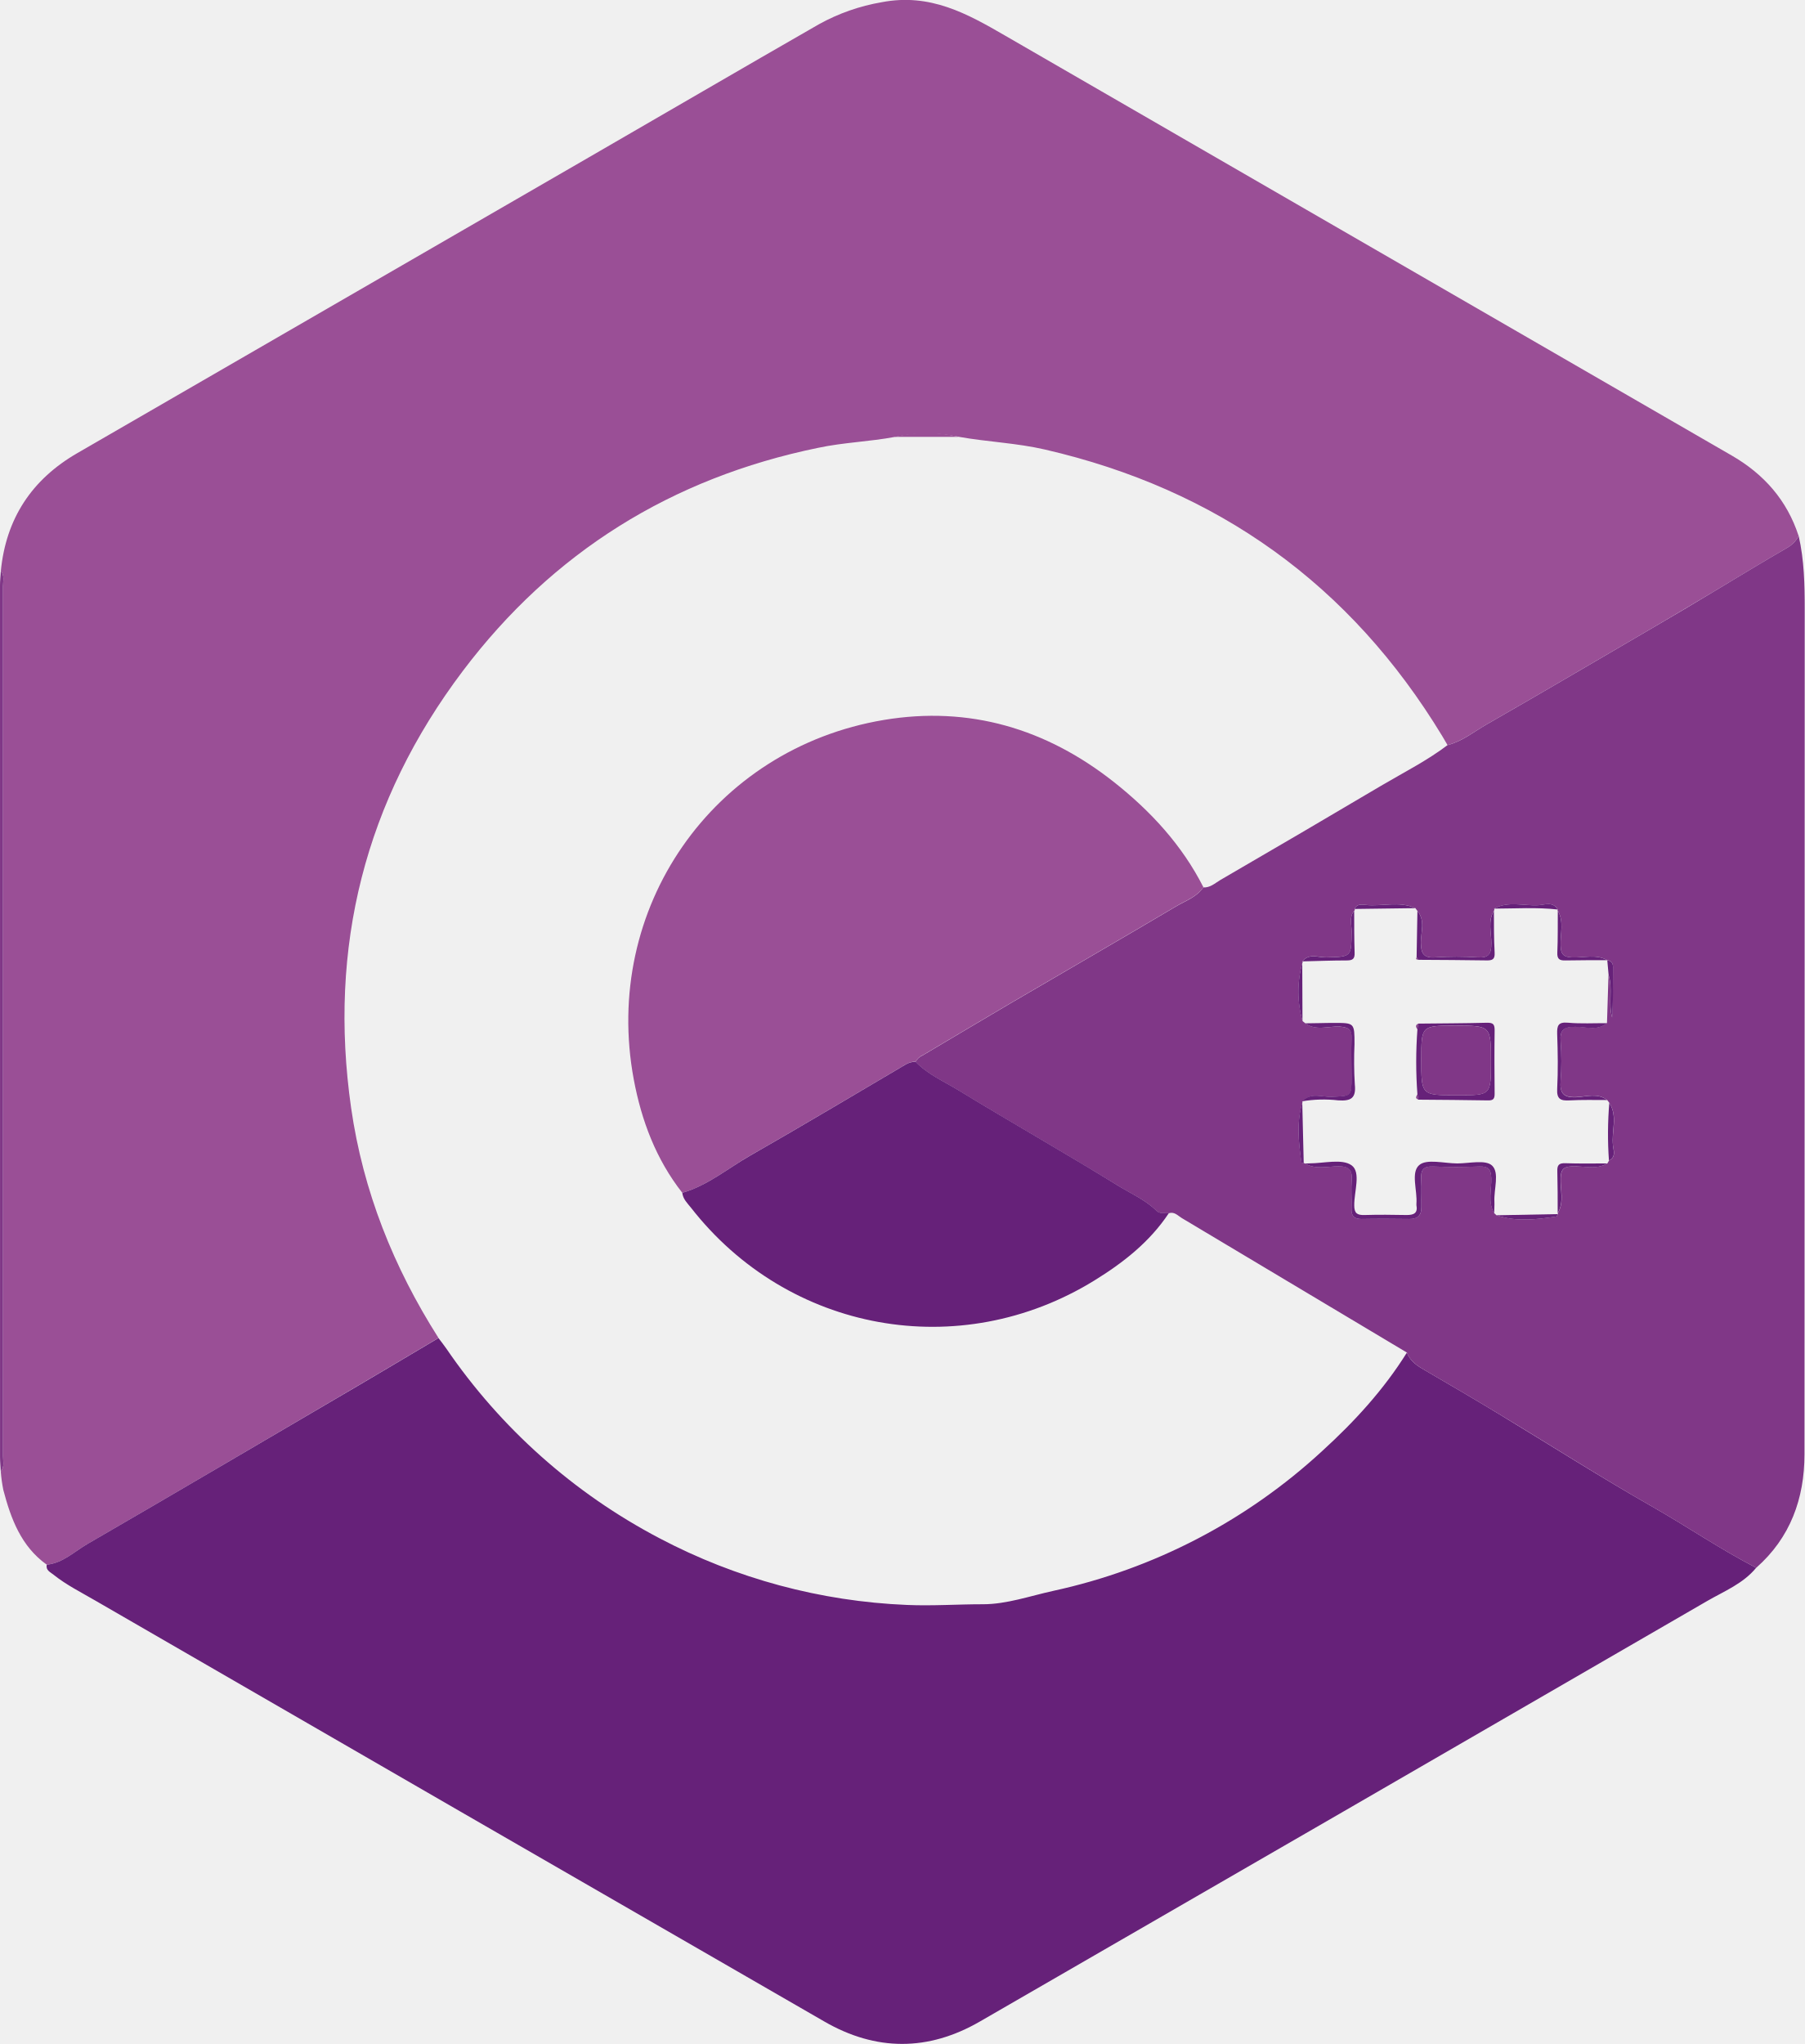
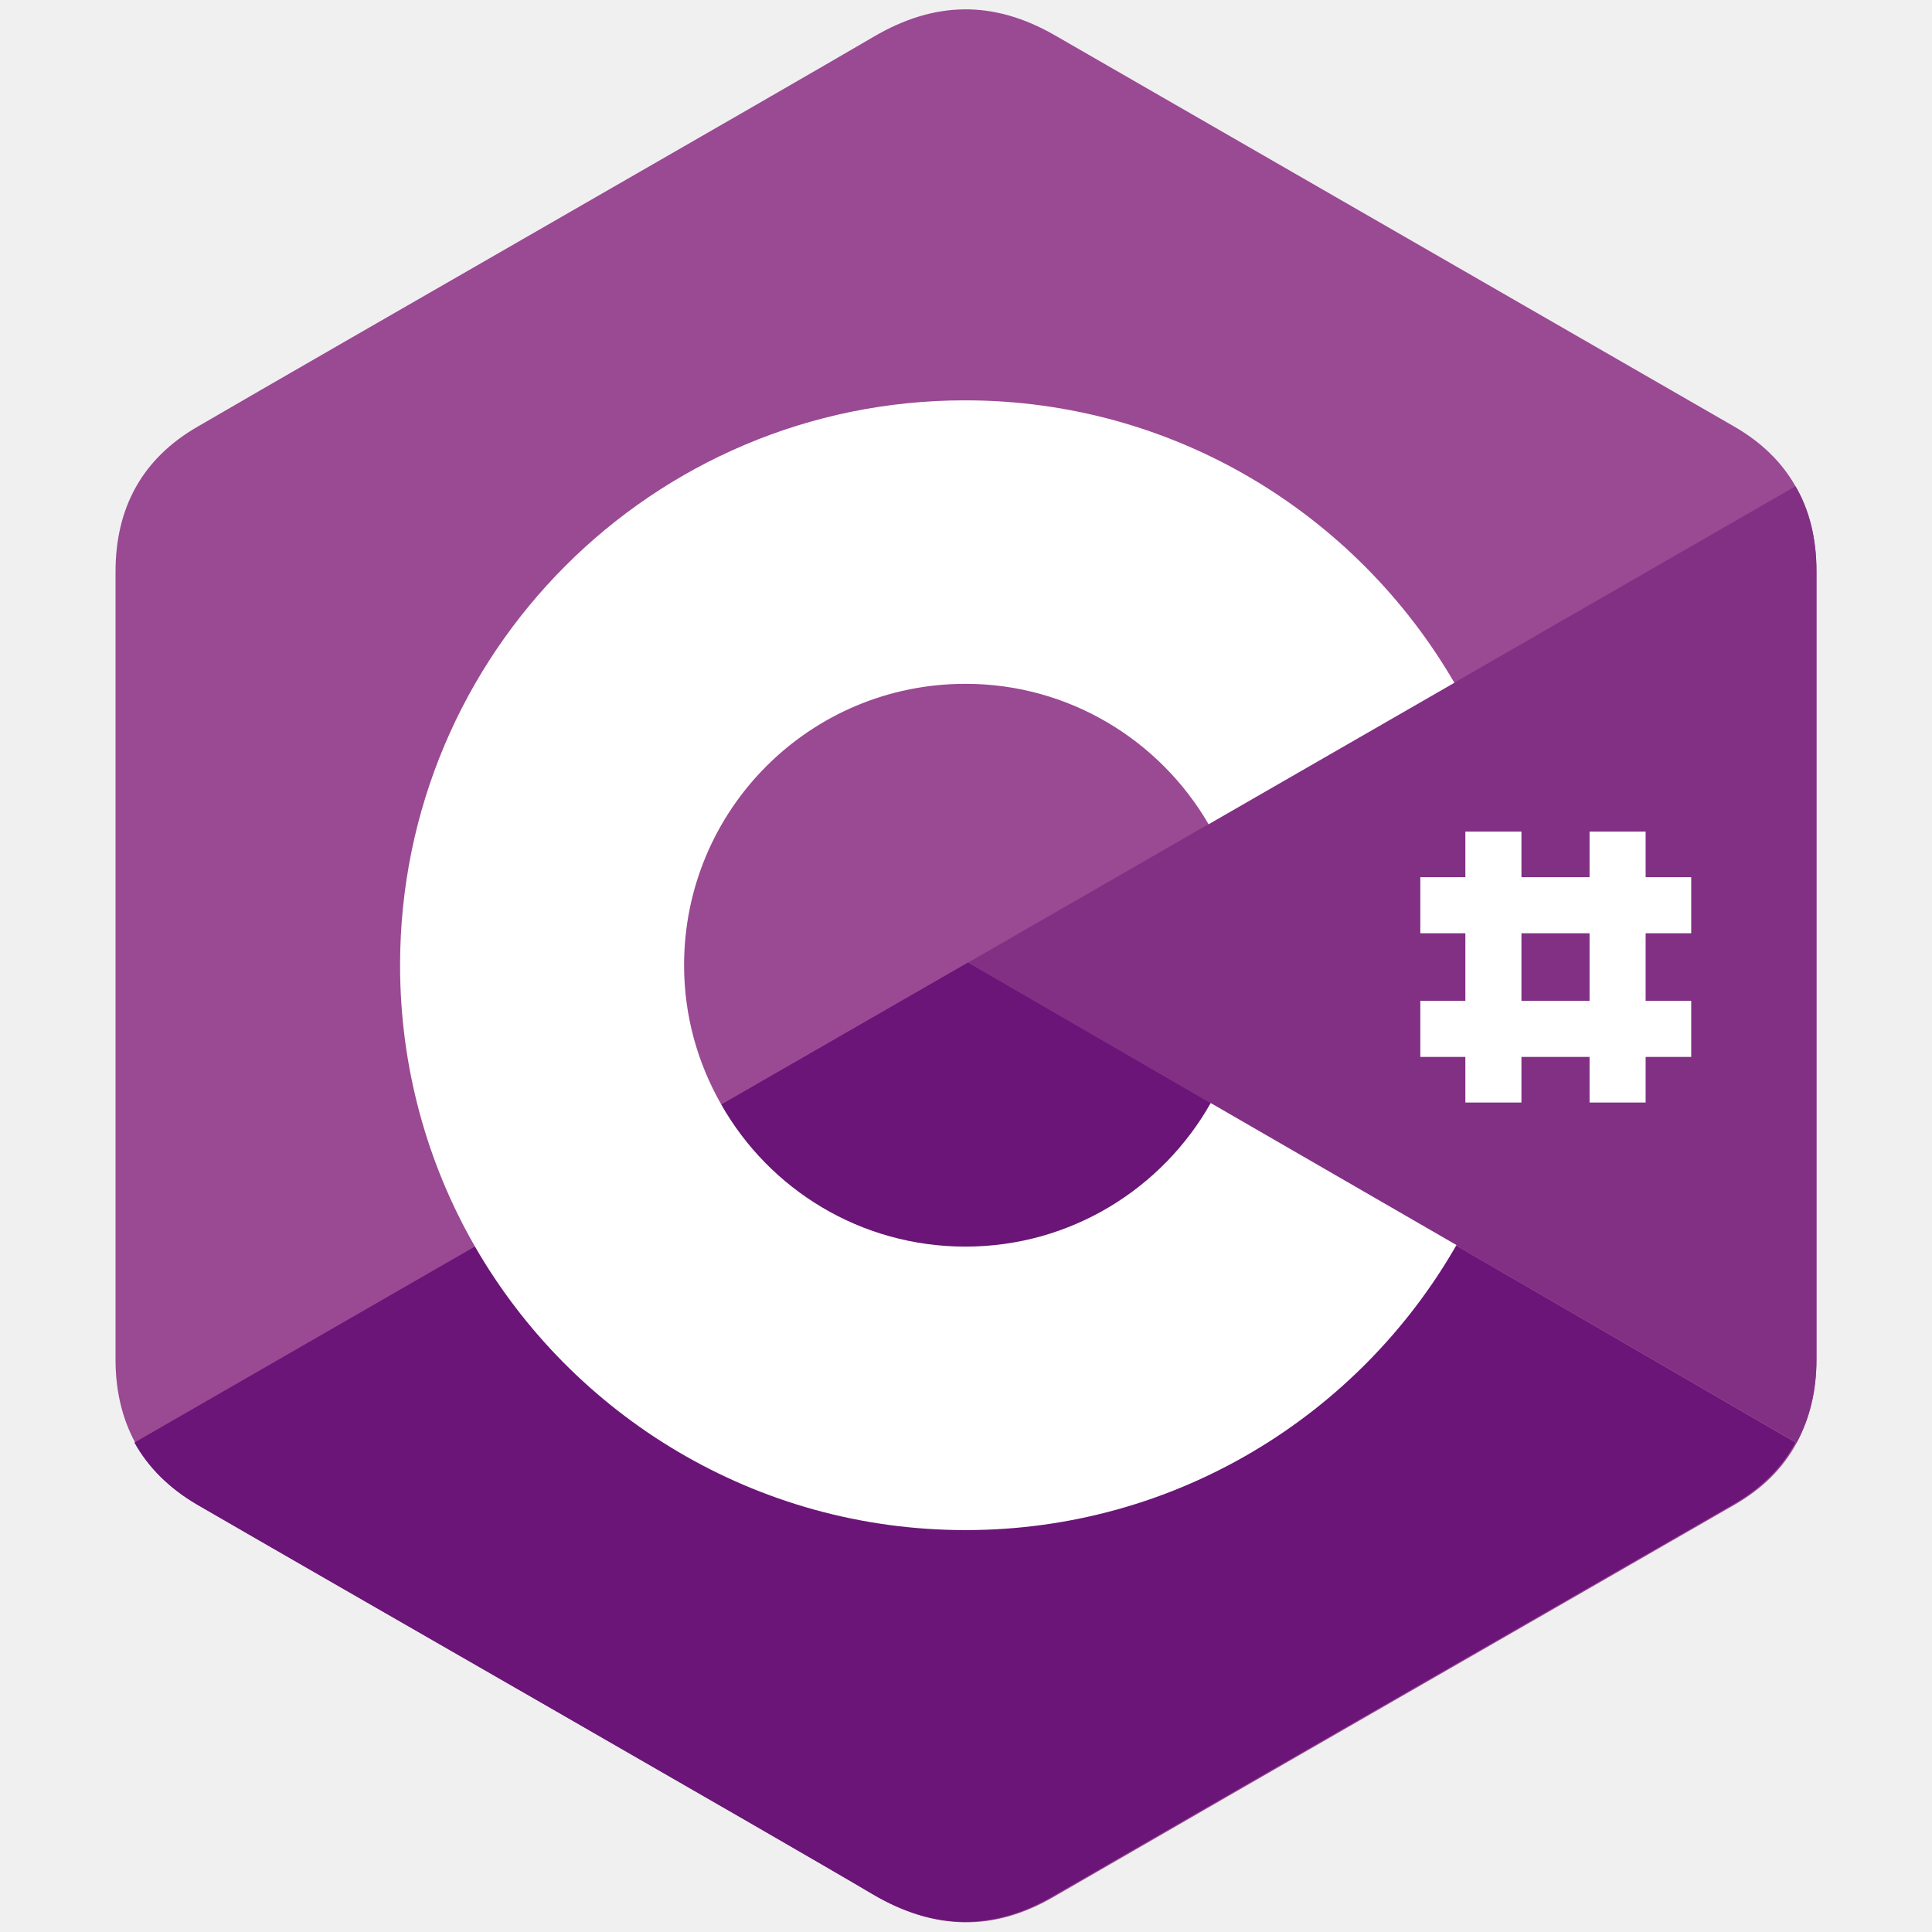
- <svg xmlns="http://www.w3.org/2000/svg" viewBox="0 0 491.97 557.12">
-   <defs>
-     <style>.cls-1{fill:#9a4f96;}.cls-2{fill:#662179;}.cls-3{fill:#803787;}</style>
-   </defs>
-   <g id="Capa_2" data-name="Capa 2">
-     <g id="Capa_1-2" data-name="Capa 1">
-       <path class="cls-1" d="M.23,155.61c1.41-14.29,8.43-24.93,20.84-32.1Q90.72,83.28,160.33,43c21-12.13,41.91-24.34,62.93-36.4a54.19,54.19,0,0,1,17.12-6C253.53-1.93,263.63,3.7,274,9.71q99,57.23,198.06,114.44c8.77,5.06,15.09,12.18,18.25,21.93a8,8,0,0,1-3.15,3.25c-6.6,3.79-13.07,7.78-19.61,11.68q-8.62,5.16-17.29,10.25c-15,8.75-29.94,17.56-45,26.18-3.48,2-6.66,4.61-10.66,5.64-.46-.8-.92-1.6-1.4-2.39-25.07-41.38-61.27-67.31-108.37-78.17-7.72-1.78-15.63-2.07-23.4-3.45a41,41,0,0,0-17.39,0c-7,1.32-14.09,1.51-21.06,3-39.88,8.21-72.34,28.4-96.82,60.82C99.5,218.22,89.43,258.13,95.72,302c3.25,22.65,11.56,43.42,23.81,62.67-7.24,4.29-14.47,8.61-21.73,12.87C73.17,392,48.56,406.51,23.85,420.82c-3.57,2.07-6.68,5.2-11.1,5.66-7-5-9.78-12.52-11.85-20.4a41.64,41.64,0,0,1-.69-5c1.09-1.27.61-2.79.61-4.19q0-118.54,0-237.08C.82,158.39,1.3,156.88.23,155.61Z" />
-       <path class="cls-2" d="M12.75,426.48c4.42-.46,7.53-3.59,11.1-5.66C48.56,406.51,73.17,392,97.8,377.58c7.26-4.26,14.49-8.58,21.73-12.87.71.94,1.45,1.86,2.12,2.83a160.77,160.77,0,0,0,58.13,51.73,158.63,158.63,0,0,0,67.47,18.18c6.93.3,13.85-.2,20.76-.19,6.38,0,12.79-2.26,19.16-3.66a157.13,157.13,0,0,0,73.28-38.12c8.78-8,16.76-16.7,23.08-26.83.93,2.51,3,3.75,5.2,5,6.58,3.82,13.14,7.67,19.65,11.61,14,8.49,27.88,17.33,42.13,25.45,9.5,5.41,18.52,11.6,28.23,16.61-3.53,4.3-8.64,6.34-13.26,9Q366.35,493.74,267.11,551c-14.07,8.13-28.32,8.12-42.38,0Q125.31,493.7,26,436.27C22.1,434,18.08,432,14.58,429.2,13.7,428.48,12.42,428,12.75,426.48Z" />
-       <path class="cls-3" d="M478.74,427.33c-9.71-5-18.73-11.2-28.23-16.61-14.25-8.12-28.09-17-42.13-25.45-6.51-3.94-13.07-7.79-19.65-11.61-2.18-1.26-4.27-2.5-5.2-5L322.16,332c-1.09-.66-2-1.81-3.54-1.32-1.17-.08-2.46.25-3.4-.68-3-3-7-4.68-10.52-6.86-14.37-8.86-29.08-17.19-43.49-26-3.95-2.41-8.33-4.29-11.62-7.73a4,4,0,0,1,2-1.79c8-4.74,16-9.53,24-14.23,15-8.8,30.12-17.5,45.1-26.39,2.54-1.51,5.54-2.48,7.32-5.12,1.87.12,3.18-1.14,4.62-2Q354.82,227,376.9,213.93c6-3.52,12.18-6.65,17.72-10.85,4-1,7.18-3.65,10.66-5.64,15.06-8.62,30-17.43,45-26.18Q459,166.19,467.57,161c6.54-3.9,13-7.89,19.61-11.68a8,8,0,0,0,3.15-3.25c1.5,6.59,1.65,13.28,1.64,20q-.06,115.14-.06,230.3C491.9,408.48,488.06,419.12,478.74,427.33ZM438.15,261.71h0c-3.05-1.74-6.36-.63-9.54-.75-2.36-.1-3.1-.82-3.18-3.2-.12-3.17,1-6.49-.76-9.54l-.13-.15.12-.17c-1.31-2.28-3.54-1.29-5.27-1.18-4,.24-8.21-1.23-12.09.94a.52.52,0,0,1-.06.58c-1.72,2.81-.69,5.9-.69,8.84s-.67,4.07-3.75,3.86a82.7,82.7,0,0,0-11.46,0c-3.26.24-3.95-1-4-4.06,0-2.85,1.26-6-.95-8.6l-.56-.76c-4.38-2-9-.43-13.49-.87-1.1-.11-2.44-.39-3.06,1.09a.36.36,0,0,1-.13.51c-1.43,1.74-.67,3.79-.69,5.69-.1,6.93,0,6.81-6.86,7-2.18.06-4.73-1.23-6.58,1.09a.28.28,0,0,1,0,.44,29.29,29.29,0,0,0,.06,15.84l.74.6c2.95,2.16,6.3.72,9.45.93,2.32.15,3.32.72,3.21,3.18-.16,3.54,0,7.09,0,10.64,0,5.23,0,5.06-5.35,5.31-2.7.12-5.73-1.33-8.08,1.23l0,.28c-1.63,5.4-1.07,10.84-.26,16.28,0,.15.43.24.66.36l.16-.12.16.13c2.92,1.71,6.13.76,9.17.75,2.82,0,3.73.95,3.54,3.66s0,5.25-.06,7.88c-.06,2,.69,2.86,2.76,2.82,4.33-.09,8.67-.07,13,0,2.34,0,3.36-1,3.3-3.34-.07-2.49.1-5-.05-7.49s.54-3.6,3.26-3.48c4.2.19,8.41.16,12.62,0,2.39-.09,3.14.74,3.22,3.15.12,3.18-1,6.52.79,9.57l.61.58c5.42,1.84,10.9,1.16,16.37.34.15,0,.25-.43.37-.66l0-.26c1.81-3.05.66-6.37.78-9.55.1-2.37.79-3.13,3.2-3.21,3.17-.12,6.49,1,9.53-.79l.46-.8c2-.93,1.21-2.79,1.06-4.12-.42-3.86,1.4-7.92-1-11.6l-.57-.76c-2.61-2-5.63-.93-8.37-.8-3.62.17-4.59-1.11-4.33-4.51a69.23,69.23,0,0,0,0-10.68c-.24-3.2.95-4,4-4,2.86,0,6,1.22,8.64-1q.21-6.56.41-13.12c1.21,3.8-.16,7.81,1,11.62.23-4.46.21-8.92.24-13.37C439.75,262.79,439.5,261.89,438.15,261.71Z" />
-       <path class="cls-3" d="M.23,155.61c1.07,1.27.59,2.78.59,4.19q0,118.55,0,237.08c0,1.4.48,2.92-.61,4.19-.07-1.32-.2-2.63-.2-3.95Q0,278.34,0,159.55C0,158.23.15,156.92.23,155.61Z" />
-       <path class="cls-1" d="M261.3,119.07l-17.4,0a35.69,35.69,0,0,1,5.59-.94A36.19,36.19,0,0,1,261.3,119.07Z" />
-       <path class="cls-1" d="M186,325.12c-7.16-9.12-11.13-19.67-13.23-30.89-8.71-46.6,21.45-90.17,68.18-98,23.25-3.88,44.25,2.35,62.71,16.93,10,7.91,18.55,17.15,24.39,28.66-1.78,2.64-4.78,3.61-7.32,5.12-15,8.89-30.07,17.59-45.1,26.39-8,4.7-16,9.49-24,14.23a4,4,0,0,0-2,1.79,5.39,5.39,0,0,0-2.62.7c-14.12,8.32-28.2,16.73-42.43,24.86C198.42,318.44,192.93,323.12,186,325.12Z" />
-       <path class="cls-2" d="M186,325.12c6.94-2,12.43-6.68,18.55-10.17,14.23-8.13,28.31-16.54,42.43-24.86a5.39,5.39,0,0,1,2.62-.7c3.29,3.44,7.67,5.32,11.62,7.73,14.41,8.8,29.12,17.13,43.49,26,3.54,2.18,7.48,3.86,10.52,6.86.94.93,2.23.6,3.4.68-5.2,7.84-12.42,13.5-20.28,18.34-36.72,22.64-83.46,14.19-110-19.84C187.37,327.93,186.17,326.81,186,325.12Z" />
-       <path class="cls-2" d="M355.75,317.14c.39,0,.79-.05,1.18-.05,3.95,0,8.95-1.35,11.54.55s.66,7.13.7,10.9c0,2.2.83,2.68,2.8,2.63,3.82-.11,7.65-.08,11.48,0,1.92,0,3.1-.47,2.67-2.69a1.7,1.7,0,0,1,0-.39c.29-3.63-1.58-8.5.75-10.52,2-1.78,6.8-.48,10.36-.46,3.27,0,7.72-1.1,9.51.58,2.08,1.95.47,6.43.64,9.81.05,1.05-.05,2.11-.07,3.17-1.82-3.05-.67-6.39-.79-9.57-.08-2.41-.83-3.24-3.22-3.15-4.21.15-8.42.18-12.62,0-2.72-.12-3.42,1-3.26,3.48s0,5,.05,7.49c.06,2.33-1,3.37-3.3,3.34-4.34-.06-8.68-.08-13,0-2.07,0-2.82-.83-2.76-2.82.08-2.63-.13-5.27.06-7.88s-.72-3.67-3.54-3.66C361.88,317.9,358.67,318.85,355.75,317.14Z" />
-       <path class="cls-2" d="M386.17,260.93q.1-6.31.22-12.64c2.21,2.64.92,5.75.95,8.6,0,3,.73,4.3,4,4.06a82.7,82.7,0,0,1,11.46,0c3.08.21,3.74-1,3.75-3.86s-1-6,.69-8.84c0,3.8,0,7.62.2,11.41.11,1.91-.7,2.14-2.28,2.11-6.17-.11-12.34-.11-18.51-.16Z" />
-       <path class="cls-2" d="M355.8,278.92c2.63,0,5.26-.12,7.88-.11,5.56,0,5.56,0,5.56,5.78a104.15,104.15,0,0,0,.09,11c.4,3.81-1.12,4.55-4.52,4.33a35.15,35.15,0,0,0-9.82.25c2.35-2.56,5.38-1.11,8.08-1.23,5.34-.25,5.35-.08,5.35-5.31,0-3.55-.12-7.1,0-10.64.11-2.46-.89-3-3.21-3.18C362.1,279.64,358.75,281.08,355.8,278.92Z" />
-       <path class="cls-2" d="M438.13,299.83c-3.43,0-6.87-.09-10.29.1-2.38.13-3.49-.32-3.35-3.11.26-5,.18-10,0-15-.06-2.23.24-3.3,2.9-3.07,3.54.32,7.12.11,10.68.13-2.65,2.2-5.78,1-8.64,1-3.08,0-4.27.81-4,4a69.23,69.23,0,0,1,0,10.68c-.26,3.4.71,4.68,4.33,4.51C432.5,298.9,435.52,297.86,438.13,299.83Z" />
-       <path class="cls-2" d="M438.6,316.31a101.84,101.84,0,0,1,.1-15.72c2.36,3.68.54,7.74,1,11.6C439.81,313.52,440.61,315.38,438.6,316.31Z" />
-       <path class="cls-2" d="M369.15,248.26c0,3.78,0,7.56.12,11.33.08,1.75-.48,2.2-2.18,2.19-4,0-8,.16-12.07.26,1.85-2.32,4.4-1,6.58-1.09,6.81-.19,6.76-.07,6.86-7C368.48,252.05,367.72,250,369.15,248.26Z" />
-       <path class="cls-2" d="M438.14,261.71c-3.8,0-7.59,0-11.39.07-1.66.05-2.3-.39-2.22-2.18.17-3.78.1-7.58.13-11.38,1.75,3.05.64,6.37.76,9.54.08,2.38.82,3.1,3.18,3.2C431.78,261.08,435.09,260,438.14,261.71Z" />
-       <path class="cls-2" d="M424.63,330.66c0-3.81,0-7.61-.1-11.41-.06-1.7.45-2.26,2.2-2.2,3.8.14,7.6.05,11.41.06-3,1.82-6.36.67-9.53.79-2.41.08-3.1.84-3.2,3.21C425.29,324.29,426.44,327.61,424.63,330.66Z" />
-       <path class="cls-2" d="M438.51,265.73l-.36-4c1.35.18,1.6,1.08,1.6,2.27,0,4.45,0,8.91-.24,13.37C438.35,273.54,439.72,269.53,438.51,265.73Z" />
-       <path class="cls-2" d="M424.65,247.9c-5.78-.65-11.57-.25-17.36-.24,3.88-2.17,8.06-.7,12.09-.94C421.11,246.61,423.34,245.62,424.65,247.9Z" />
-       <path class="cls-2" d="M385.83,247.53l-16.55.22c.62-1.48,2-1.2,3.06-1.09C376.83,247.1,381.45,245.53,385.83,247.53Z" />
-       <path class="cls-2" d="M355,300.49q.2,8.31.4,16.64c-.23-.12-.64-.21-.66-.36C354,311.33,353.4,305.89,355,300.49Z" />
-       <path class="cls-2" d="M407.92,331.24l16.73-.32c-.11.23-.21.64-.36.66C418.82,332.4,413.34,333.08,407.92,331.24Z" />
-       <path class="cls-2" d="M355,262.48l.06,15.84A29.29,29.29,0,0,1,355,262.48Z" />
-       <path class="cls-2" d="M386.58,279c6.29-.07,12.58-.08,18.86-.24,1.58,0,2,.42,2,2-.08,5.8-.06,11.6,0,17.4,0,1.38-.42,1.8-1.81,1.77-6.32-.12-12.64-.14-19-.2l-.24-1.43a120.06,120.06,0,0,1,0-17.69Zm.87,9.83c0,9.69,0,9.69,9.59,9.69h.39c9,0,9,0,9-9.07,0-9.9,0-9.9-9.77-9.9C387.45,279.56,387.45,279.56,387.45,288.84Z" />
-       <path class="cls-3" d="M386.58,279l-.18,1.57C386,280,385.77,279.44,386.58,279Z" />
-       <path class="cls-3" d="M386.4,298.27l.24,1.43C385.68,299.37,386.11,298.81,386.4,298.27Z" />
-       <path class="cls-3" d="M386.17,260.93l.47.67C386.19,261.58,385.88,261.46,386.17,260.93Z" />
-       <path class="cls-3" d="M387.45,288.84c0-9.28,0-9.28,9.22-9.28,9.77,0,9.77,0,9.77,9.9,0,9.08,0,9.08-9,9.07H397C387.46,298.53,387.46,298.53,387.45,288.84Z" />
-     </g>
+ <svg xmlns="http://www.w3.org/2000/svg" fill="none" height="2500" viewBox="204.925 153.577 757.617 860.543" width="2500">
+   <path d="m962.541 407.983c0-14.237-3.034-27.074-9.336-37.811-6.068-10.736-15.171-19.605-27.307-26.607-100.829-58.117-201.891-116.233-302.72-174.35-27.308-15.638-53.449-15.171-80.523.7-40.145 23.574-241.336 138.873-301.086 173.65-24.741 14.237-36.644 36.177-36.644 64.652v351.033c0 14.004 3.034 26.374 8.869 37.111 6.069 10.97 15.405 20.306 27.775 27.541 59.984 34.777 260.941 149.843 301.086 173.65 27.074 15.868 53.448 16.568 80.523.7 100.829-58.35 201.891-116.233 302.72-174.35 12.603-7.235 21.706-16.338 27.774-27.541 5.835-10.737 8.869-23.107 8.869-37.111z" fill="#9a4993" />
+   <path d="m584.667 582.333-371.34 213.794c6.069 10.97 15.405 20.306 27.775 27.542 59.984 34.776 260.941 149.842 301.086 173.649 27.074 15.872 53.449 16.572 80.523.7 100.829-58.35 201.891-116.233 302.72-174.349 12.603-7.236 21.706-16.338 27.774-27.542z" fill="#6a1577" />
+   <path d="m474.735 645.584c21.707 37.811 62.318 63.252 108.765 63.252 46.913 0 87.758-25.674 109.231-63.952l-108.064-62.551z" fill="#6a1577" />
+   <path d="m962.542 407.983c0-14.237-3.035-27.074-9.336-37.811l-368.539 212.161 369.005 213.795c5.835-10.737 8.87-23.107 8.87-37.111z" fill="#813084" />
+   <g fill="#fff">
+     <path d="m692.731 644.884c-21.472 38.044-62.317 63.952-109.231 63.952-46.68 0-87.291-25.441-108.764-63.252-10.503-18.438-16.572-39.444-16.572-62.084 0-69.32 56.016-125.336 125.336-125.336 46.213 0 86.592 25.207 108.298 62.551l109.464-63.018c-43.645-75.154-124.869-125.802-217.995-125.802-139.107 0-251.605 112.732-251.605 251.605 0 45.513 12.136 88.459 33.376 125.336 43.412 75.388 125.102 126.269 218.462 126.269 93.594 0 175.284-51.114 218.696-126.969zm138.406-120.901h-24.974v120.668h24.974zm55.316 0h-24.974v120.668h24.974z" />
+     <path d="m906.759 544.289h-120.668v24.974h120.668zm0 55.082h-120.668v24.974h120.668z" />
  </g>
</svg>
